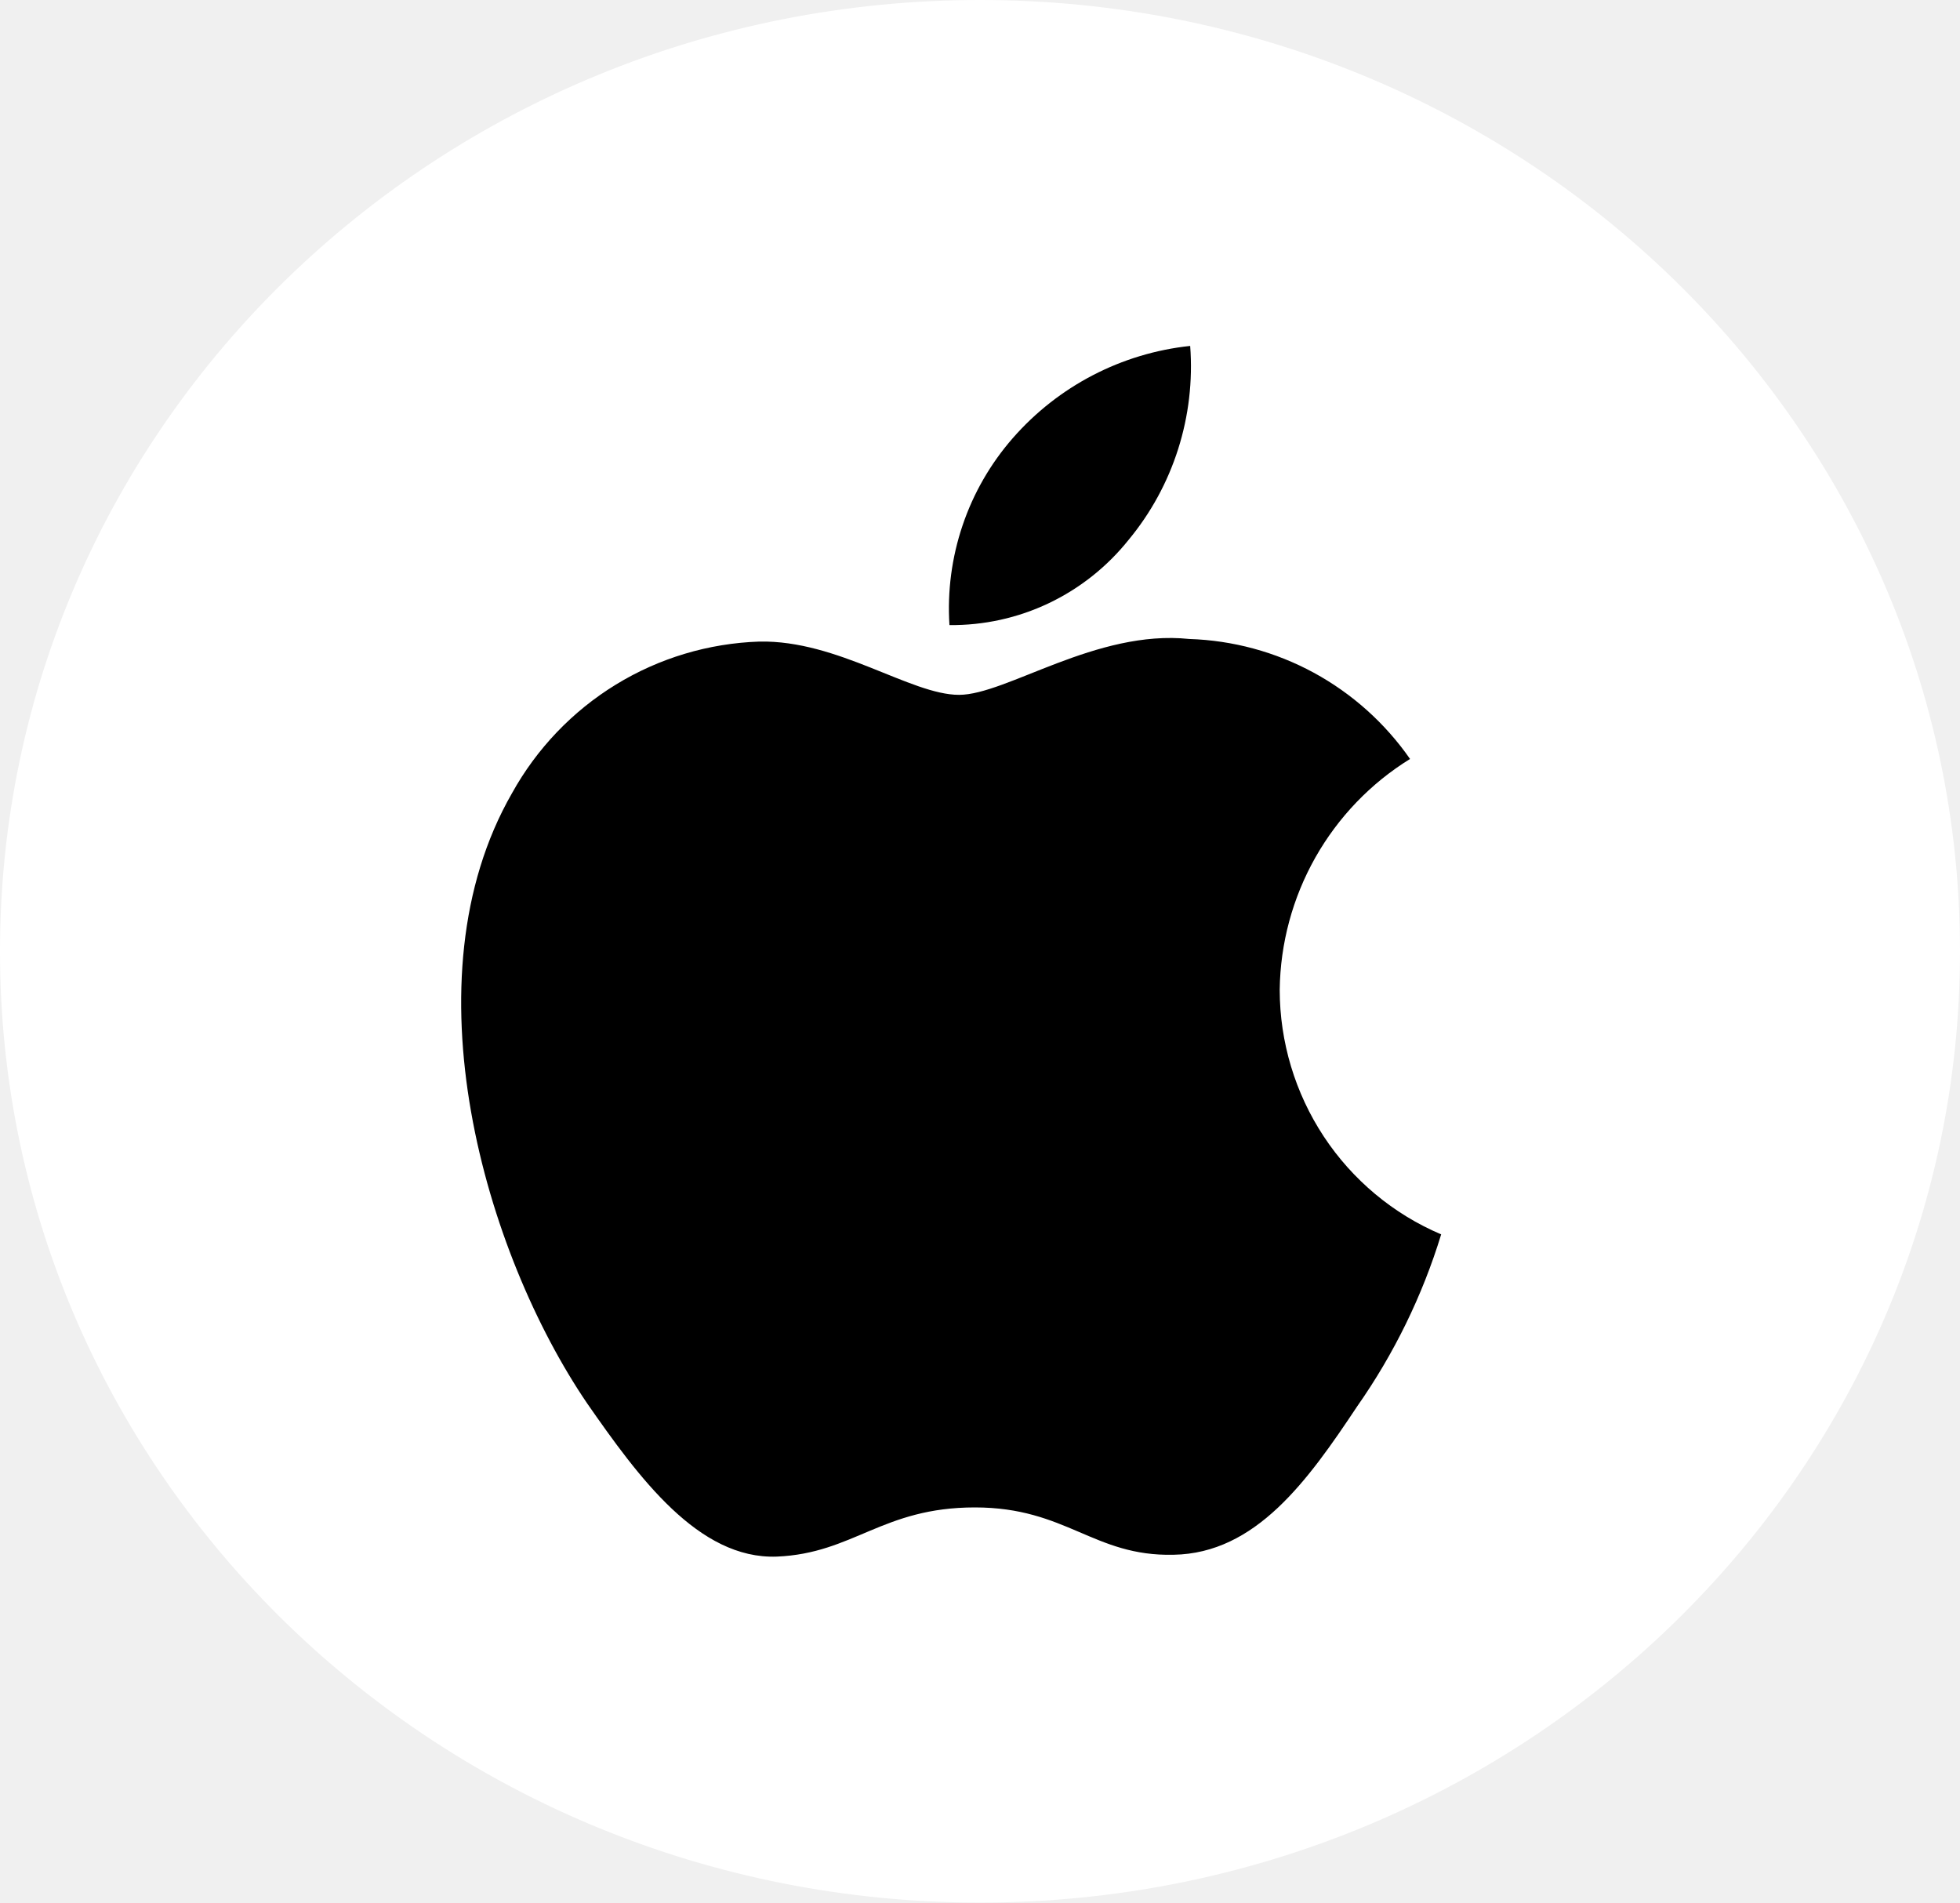
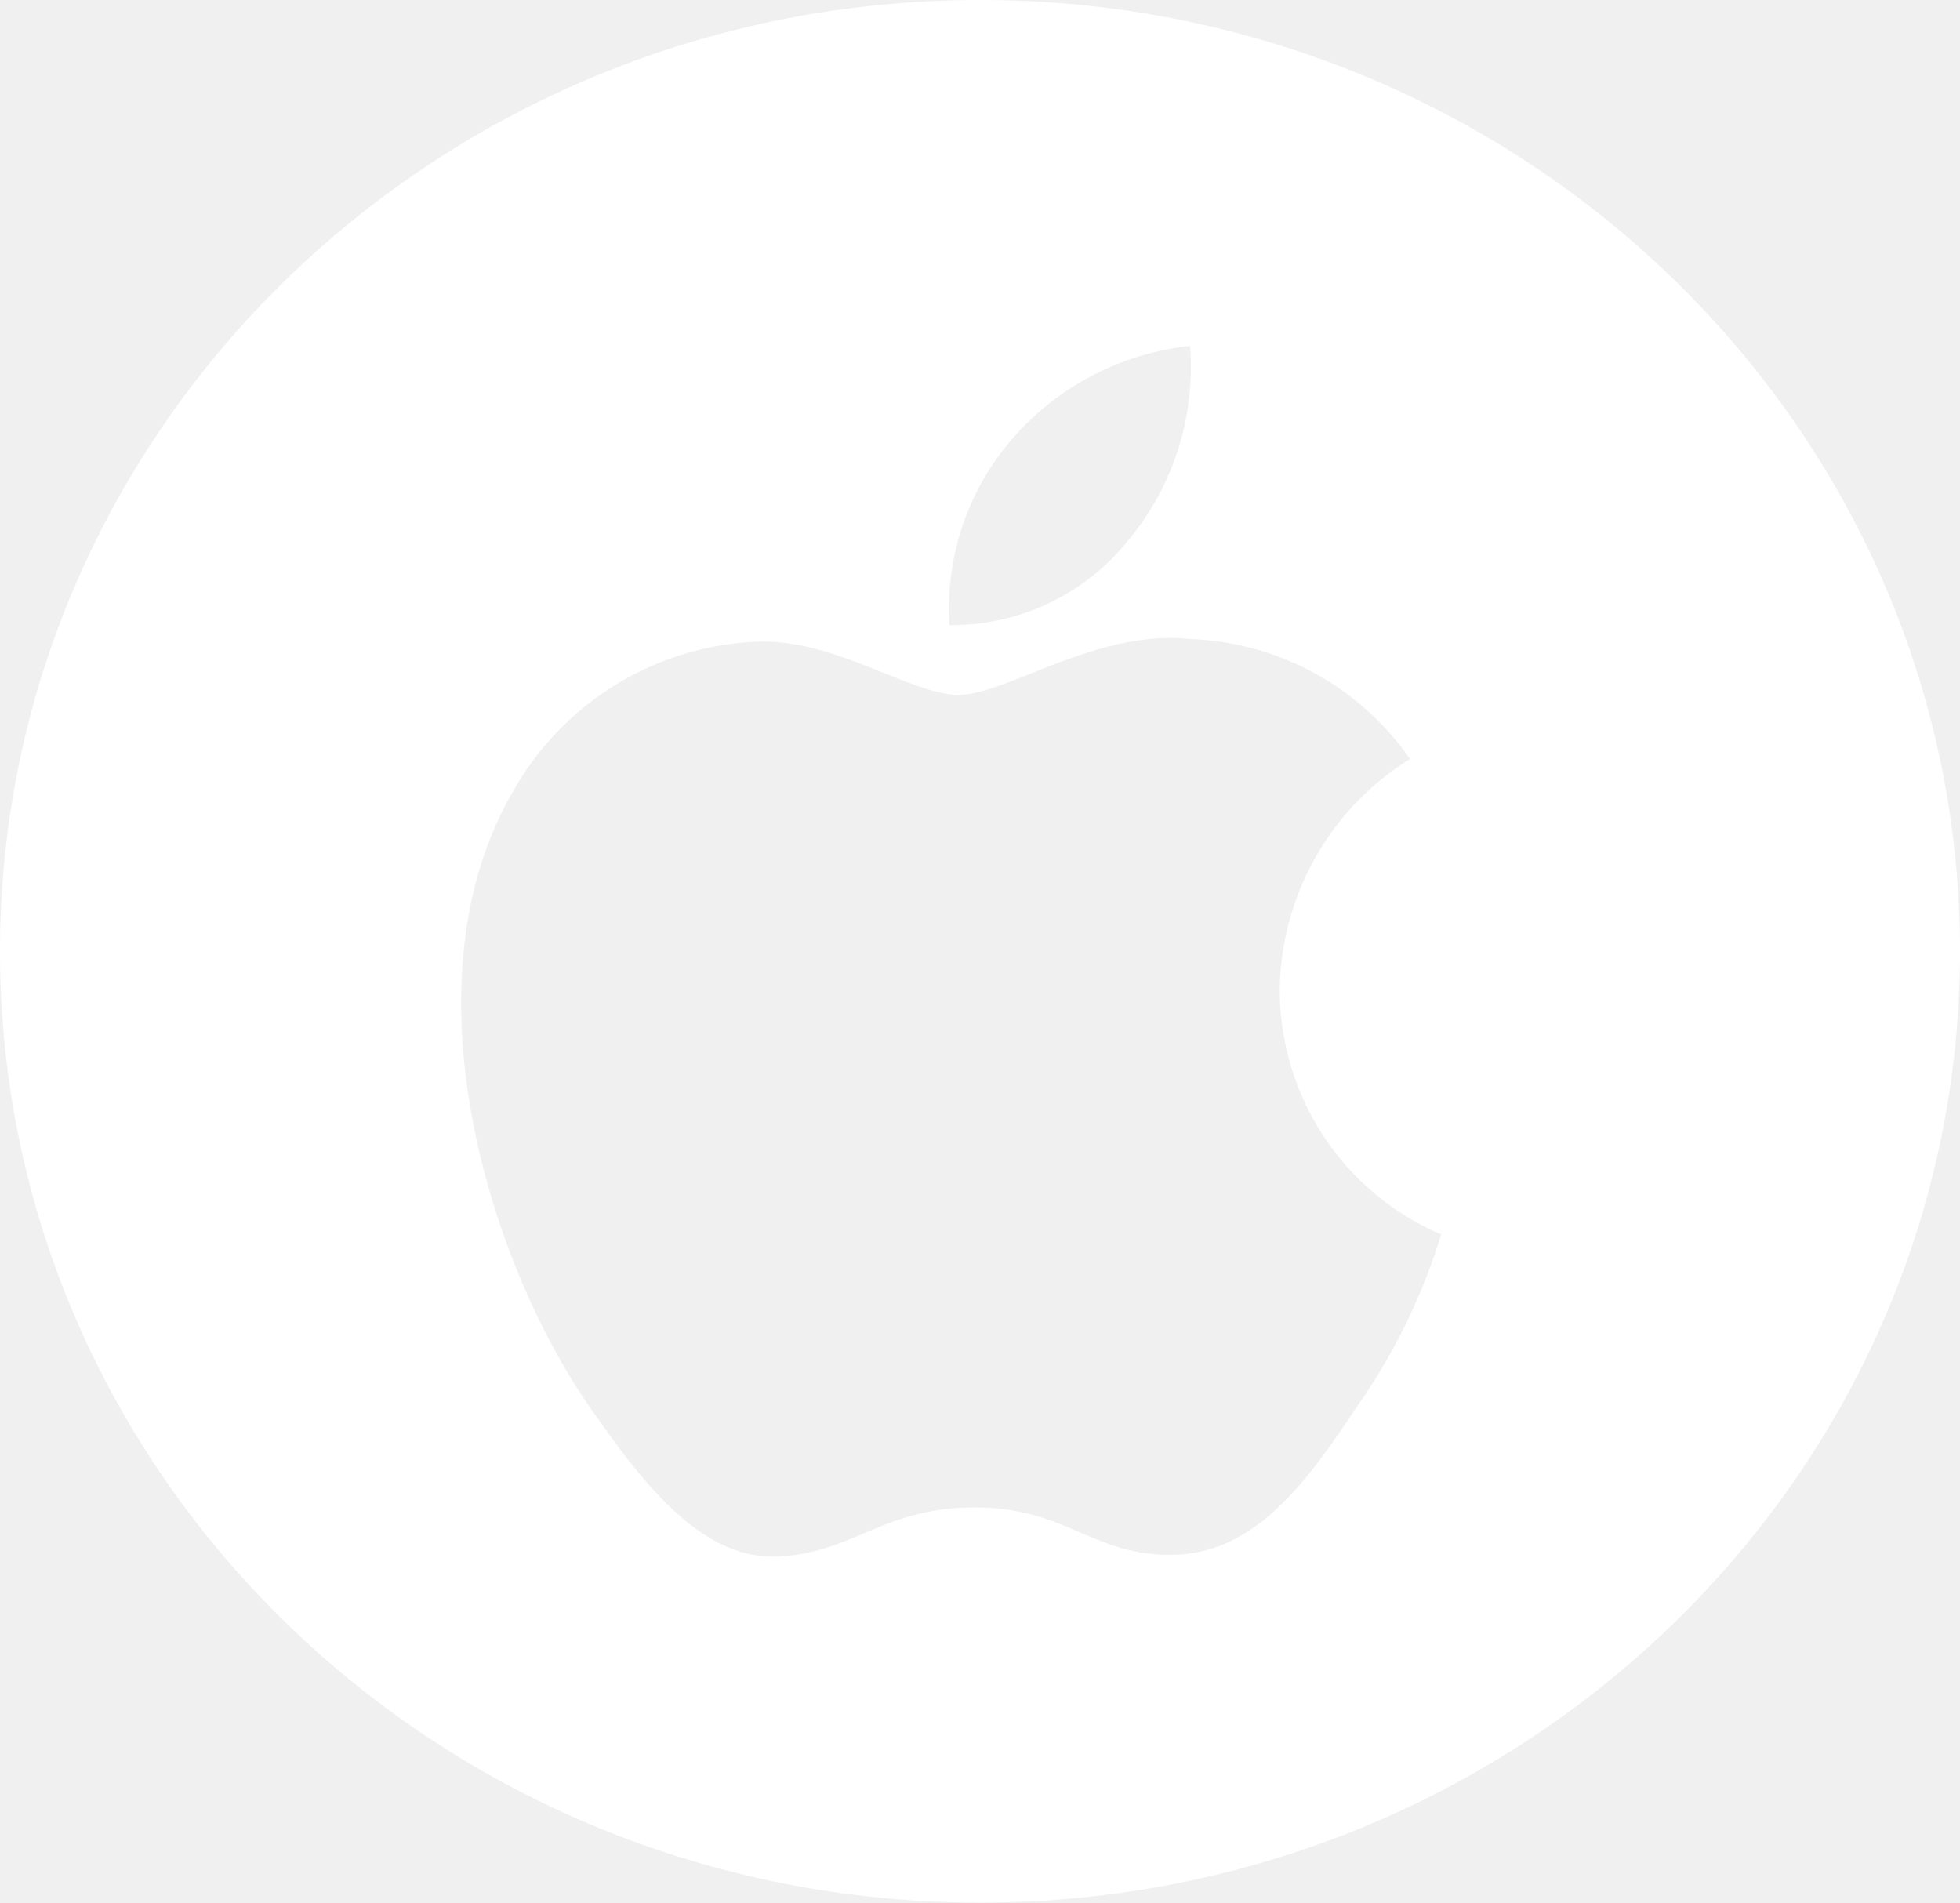
<svg xmlns="http://www.w3.org/2000/svg" width="34" height="33" viewBox="0 0 34 33" fill="none">
-   <ellipse cx="17" cy="16.5" rx="17" ry="16.5" fill="white" />
-   <path d="M22.199 17.168C22.209 16.363 22.422 15.574 22.817 14.874C23.213 14.174 23.778 13.585 24.46 13.164C24.027 12.542 23.455 12.03 22.79 11.668C22.125 11.307 21.386 11.107 20.63 11.083C19.019 10.913 17.457 12.052 16.636 12.052C15.799 12.052 14.535 11.1 13.173 11.128C12.293 11.157 11.434 11.414 10.682 11.875C9.93 12.336 9.31 12.985 8.881 13.759C7.025 16.988 8.41 21.733 10.187 24.344C11.077 25.622 12.116 27.049 13.476 26.999C14.807 26.943 15.304 26.146 16.911 26.146C18.503 26.146 18.969 26.999 20.357 26.967C21.785 26.943 22.685 25.683 23.543 24.393C24.182 23.482 24.674 22.475 25 21.41C24.17 21.058 23.462 20.467 22.964 19.713C22.466 18.958 22.2 18.073 22.199 17.168Z" fill="black" />
-   <path d="M19.576 9.366C20.355 8.427 20.738 7.219 20.646 6C19.456 6.126 18.357 6.697 17.568 7.6C17.182 8.042 16.886 8.555 16.698 9.112C16.51 9.668 16.432 10.256 16.47 10.842C17.065 10.848 17.654 10.719 18.192 10.463C18.73 10.207 19.203 9.832 19.576 9.366Z" fill="black" />
+   <path fill-rule="evenodd" clip-rule="evenodd" d="M34 16.5C34 25.613 26.389 33 17 33C7.611 33 0 25.613 0 16.5C0 7.387 7.611 0 17 0C26.389 0 34 7.387 34 16.5ZM22.199 17.168C22.209 16.363 22.422 15.574 22.817 14.874C23.213 14.174 23.778 13.585 24.46 13.164C24.027 12.542 23.455 12.03 22.79 11.668C22.125 11.307 21.386 11.107 20.63 11.083C19.645 10.979 18.677 11.365 17.887 11.68C17.385 11.88 16.955 12.052 16.636 12.052C16.273 12.052 15.83 11.873 15.334 11.673C14.685 11.411 13.945 11.112 13.173 11.128C12.293 11.157 11.434 11.414 10.682 11.875C9.93 12.336 9.31 12.985 8.881 13.759C7.025 16.988 8.41 21.733 10.187 24.344C11.077 25.622 12.116 27.049 13.476 26.999C14.093 26.973 14.531 26.788 14.983 26.597C15.507 26.375 16.049 26.146 16.911 26.146C17.724 26.146 18.243 26.368 18.741 26.582C19.219 26.786 19.678 26.982 20.357 26.967C21.785 26.943 22.685 25.683 23.543 24.393C24.182 23.482 24.674 22.475 25 21.41C24.17 21.058 23.462 20.467 22.964 19.713C22.466 18.958 22.2 18.073 22.199 17.168ZM20.646 6C20.739 7.219 20.356 8.427 19.577 9.366C19.204 9.832 18.731 10.207 18.193 10.463C17.655 10.719 17.066 10.848 16.471 10.842C16.433 10.256 16.511 9.668 16.699 9.112C16.887 8.555 17.183 8.042 17.569 7.6C18.358 6.697 19.457 6.126 20.646 6Z" fill="white" />
</svg>
